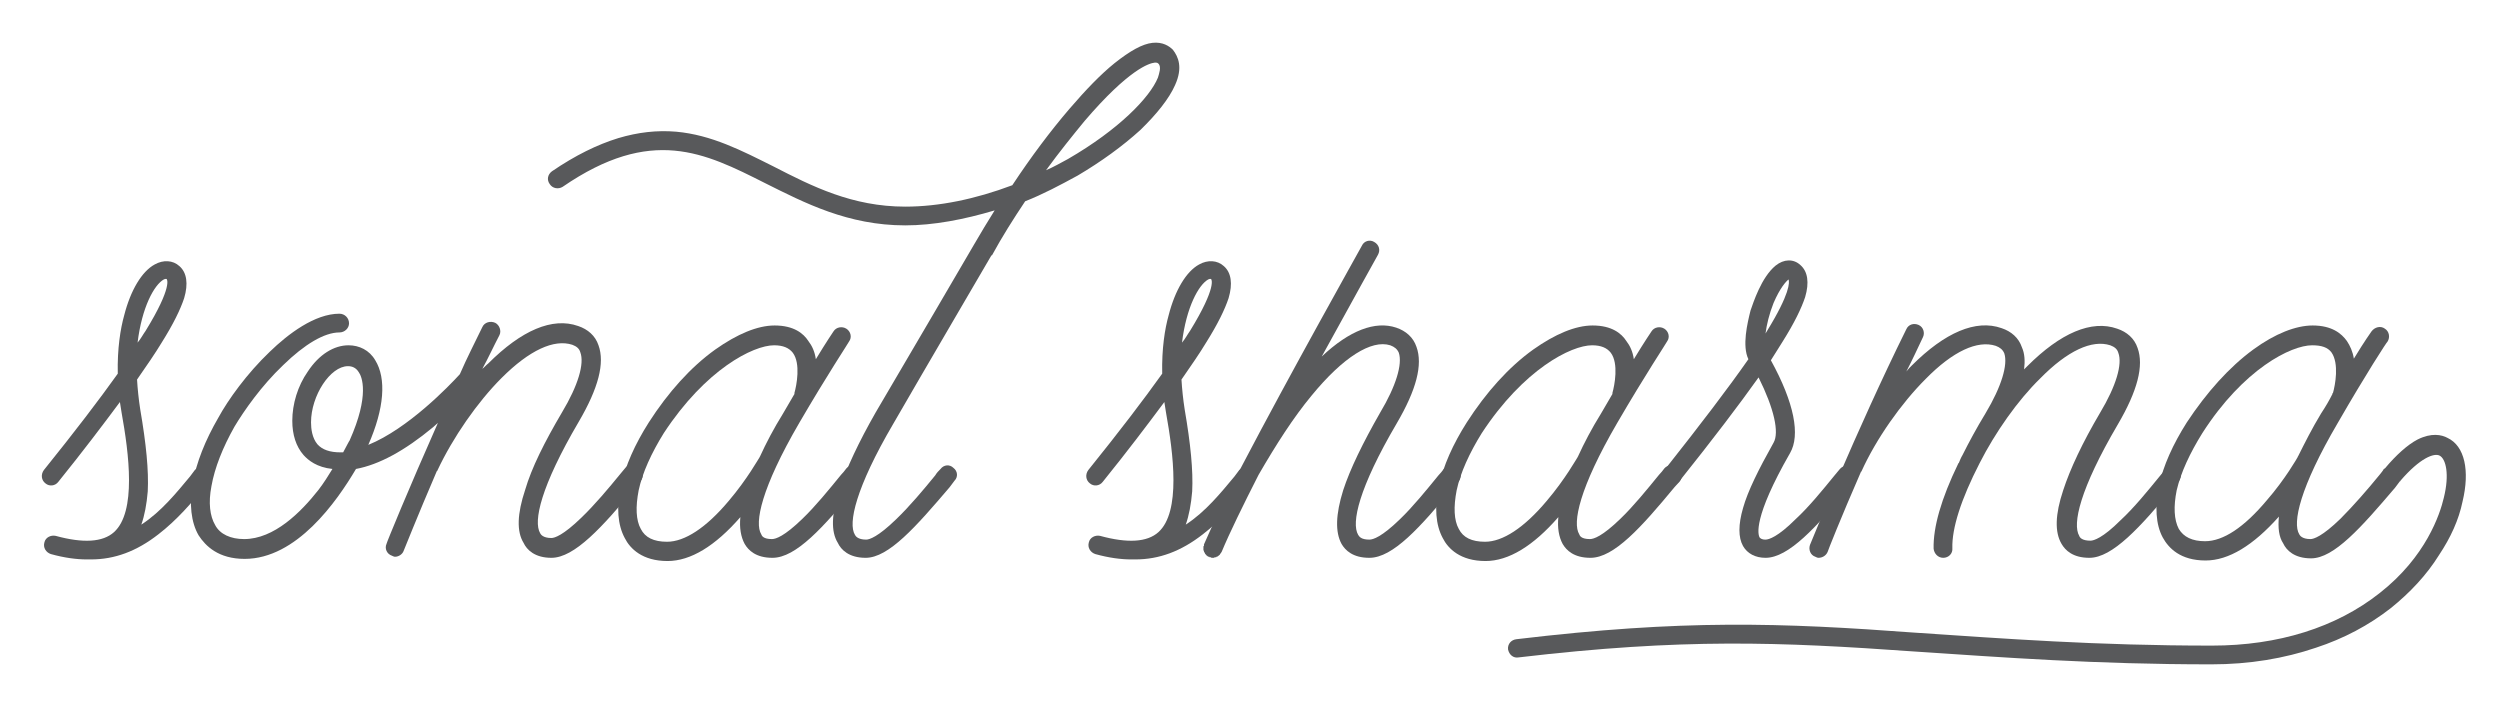
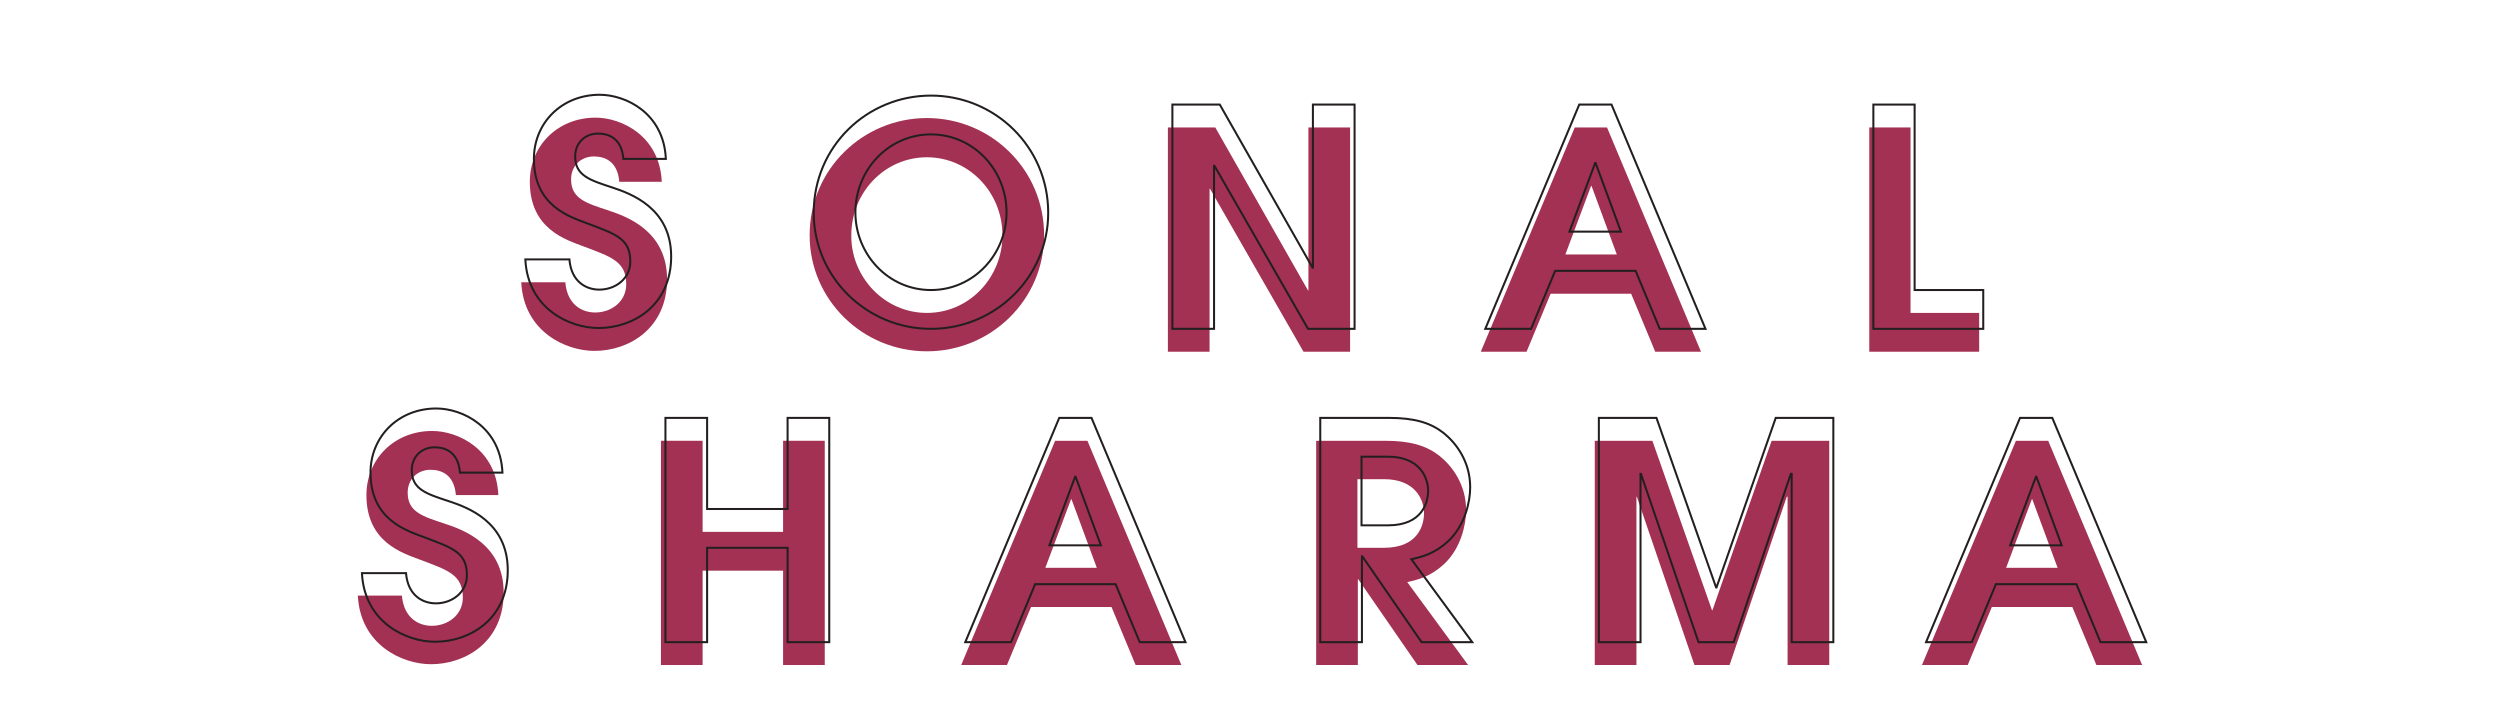
- <svg xmlns="http://www.w3.org/2000/svg" version="1.1" x="0px" y="0px" viewBox="0 0 467 133" enable-background="new 0 0 467 133" xml:space="preserve">
-   <g id="Layer_1">
-     <path fill="#58595B" d="M39.1,89.9c-0.3,0.3-0.6,0.7-0.9,1.1c-2.3,2.8-5.1,6.1-8.6,8.8c-4.1,3.2-8.2,4.7-12.6,4.7   c-0.1,0-0.2,0-0.3,0c-0.2,0-0.3,0-0.5,0c-1.9,0-4.2-0.3-6.7-1c-0.9-0.3-1.5-1.2-1.2-2.2c0.2-0.9,1.2-1.4,2.1-1.2   c5.1,1.4,8.8,1.2,10.9-0.7c4.2-3.8,2.8-14.6,1.4-22.4c-0.1-0.6-0.2-1.2-0.3-1.9c-3.2,4.3-6.9,9.2-11.5,14.9   c-0.6,0.8-1.7,0.9-2.4,0.3c-0.8-0.6-0.9-1.7-0.3-2.5c5.8-7.2,10.3-13.1,13.8-18c-0.1-4.7,0.5-8.4,1.2-10.9c1.2-4.7,3.3-8.2,5.7-9.5   c1.6-0.9,3.4-0.8,4.6,0.3c1.4,1.2,1.7,3.3,0.9,6c-0.7,2.1-2,4.8-4.2,8.3c-1.2,2-2.8,4.3-4.6,6.9c0.1,1.7,0.3,3.7,0.6,5.6   c1.1,6.4,1.6,11.4,1.4,15.3c-0.2,2.4-0.6,4.5-1.2,6.2c3.7-2.4,6.6-6,9.1-9c0.3-0.4,0.6-0.8,0.9-1.2c0.7-0.7,1.8-0.8,2.5-0.2   C39.7,87.9,39.8,89.1,39.1,89.9z M25.7,64c0.6-0.7,1-1.5,1.5-2.2c5.1-8.3,4-9.7,3.9-9.7c0,0,0,0-0.1,0c-0.1,0-0.2,0-0.4,0.1   C28.8,53.2,26.5,57.4,25.7,64z" />
-     <path fill="#58595B" d="M119.7,89.8c-0.4,0.4-0.7,0.8-1,1.2c-6.2,7.5-11.4,13.2-15.7,13.2c-3.1,0-4.6-1.5-5.2-2.8   c-1.3-2.1-1.2-5.4,0.3-9.9c1.2-4.1,3.6-8.9,6.9-14.5c3-5,4.2-9.1,3.4-11.2c-0.2-0.7-0.7-1.1-1.5-1.4c-3.4-1.1-8,1-13.2,6.2   c-4.5,4.5-9.1,11.1-12,17.3c0,0,0,0.1-0.1,0.1c-3.7,8.6-6.1,14.7-6.2,14.9c-0.2,0.6-0.9,1.1-1.6,1.1c-0.2,0-0.4-0.1-0.6-0.2   c-0.9-0.3-1.4-1.3-1-2.2c0-0.2,4.1-10.2,9.6-22.6c-0.3,0.3-0.6,0.5-0.9,0.8c-5.3,4.4-10.1,7-14.4,7.8c-3.6,6.1-11.1,16.8-20.8,16.8   c-4.9,0-7.3-2.4-8.6-4.4c-1.4-2.4-1.8-5.9-1.1-9.8c0.7-3.8,2.3-7.9,4.8-12.2c1.8-3.3,5.3-8.2,9.6-12.3c3.4-3.3,8.4-7.1,13-7.1   c1,0,1.8,0.8,1.8,1.8c0,0.9-0.8,1.7-1.8,1.7c-2.8,0-6.5,2.2-10.5,6.1c-4.1,3.9-7.3,8.5-9.1,11.5c-2.2,3.9-3.7,7.7-4.3,11.1   c-0.6,3.1-0.3,5.6,0.7,7.3c0.9,1.7,2.9,2.6,5.4,2.6c5.6,0,10.6-5,13.9-9.2c1-1.3,1.8-2.6,2.6-3.9c-2.9-0.3-4.5-1.6-5.4-2.6   c-1.4-1.6-2.1-3.8-2.1-6.4c0-3.1,1-6.5,2.9-9.2c2.1-3.2,4.9-4.9,7.6-4.9c2,0,3.9,0.9,5,2.8c2.1,3.4,1.7,9-1.3,15.8   c7.4-3,15.1-11,17.1-13.2c1.3-3,2.8-5.9,4.2-8.8c0.4-0.9,1.5-1.2,2.4-0.8c0.8,0.4,1.2,1.5,0.8,2.3c-1.1,2.1-2.1,4.3-3.2,6.3   c0.4-0.3,0.7-0.7,1.1-1c6.2-6.2,12-8.7,16.8-7c1.8,0.6,3.2,1.8,3.8,3.6c1.2,3.3,0,8-3.7,14.3c-7.1,12.1-8.5,18.6-7.2,20.8   c0.1,0.2,0.5,0.9,2.1,0.9c0.6,0,2.2-0.5,5.6-3.8c2.5-2.4,5.1-5.5,7.3-8.2c0.3-0.4,0.7-0.8,1-1.2c0.6-0.7,1.7-0.8,2.4-0.2   C120.2,87.9,120.3,89.1,119.7,89.8z M67,69.5c-0.5-0.8-1.2-1.1-2-1.1c-3.3,0-6.9,5.5-6.9,10.5c0,1.2,0.2,2.9,1.2,4.1   c0.9,1,2.3,1.5,4.3,1.5c0.2,0,0.3,0,0.5,0c0.7-1.3,1.1-2.1,1.2-2.2C69.1,73.8,67.6,70.3,67,69.5z" />
-     <path fill="#58595B" d="M161,89.9c-0.3,0.3-0.6,0.7-1,1.1c-6.2,7.5-11.3,13.2-15.7,13.2c-3.1,0-4.5-1.4-5.2-2.6c-0.7-1.3-1-3-0.8-5   c-4.7,5.4-9.3,8.2-13.6,8.2c-4.7,0-7-2.3-8-4.3c-1.3-2.4-1.6-5.8-0.7-9.7c0.8-3.8,2.6-7.8,5.2-11.9c3.6-5.6,7.8-10.3,12.4-13.6   c4.1-2.9,7.9-4.5,11.1-4.5c3.6,0,5.4,1.5,6.3,2.9c0.7,0.9,1.2,2,1.4,3.4c2-3.3,3.3-5.2,3.3-5.2c0.5-0.8,1.6-1,2.4-0.5   c0.8,0.5,1.1,1.6,0.5,2.4c0,0.1-4,6.1-9.3,15.2c-7.1,12.2-8.4,18.7-7.1,20.8c0.1,0.3,0.4,0.9,2,0.9c0.7,0,2.3-0.5,5.7-3.8   c2.4-2.3,5-5.5,7.2-8.2c0.4-0.4,0.7-0.8,1-1.2c0.6-0.7,1.7-0.8,2.5-0.2C161.5,87.9,161.6,89.1,161,89.9z M141.9,85.4   c0-0.1,0.1-0.1,0.1-0.2c1.1-2.4,2.5-5.1,4.3-8c0.7-1.2,1.4-2.4,2.1-3.6c0-0.1,0-0.1,0-0.2c0.4-1.4,1.2-5.5-0.3-7.5   c-0.7-0.9-1.8-1.4-3.5-1.4c-3.9,0-12.8,4.5-20.6,16.4c-2.3,3.7-4,7.4-4.7,10.7c-0.6,3.1-0.5,5.6,0.4,7.2c0.8,1.6,2.4,2.4,4.9,2.4   c3.3,0,7.3-2.6,11.5-7.6C139.6,89.5,141.8,85.5,141.9,85.4z" />
-     <path fill="#58595B" d="M219.5,15.9c-1.1,2.5-3.4,5.4-6.5,8.4c-3.3,3-7.3,5.9-11.7,8.5c-3.3,1.8-6.5,3.5-9.8,4.8   c-2.2,3.3-4.3,6.6-6.2,10.1c-0.1,0-0.1,0-0.1,0c-0.1,0.2-13,22.2-18.3,31.4c-7.1,12.1-8.5,18.7-7.2,20.8c0.1,0.2,0.5,0.9,2.1,0.9   c0.6,0,2.2-0.5,5.6-3.8c2.5-2.4,5.1-5.5,7.3-8.2c0.3-0.5,0.6-0.8,1-1.2c0.6-0.8,1.7-0.9,2.4-0.2c0.8,0.6,0.9,1.7,0.2,2.4   c-0.3,0.4-0.6,0.8-0.9,1.2c-6.3,7.4-11.4,13.2-15.7,13.2c-3.1,0-4.6-1.5-5.2-2.8c-1.3-2.1-1.2-5.4,0.3-9.9c1.3-4,3.6-8.9,6.8-14.5   c5.4-9.2,18.2-31,18.4-31.4c1.2-2.1,2.5-4.2,3.8-6.3c-5.7,1.7-11.4,2.8-16.7,2.8c-10.7,0-18.8-4.2-26.2-7.9   c-11.3-5.7-21.2-10.7-37.8,0.7c-0.8,0.5-1.9,0.3-2.4-0.5c-0.6-0.8-0.4-1.8,0.4-2.4c4.4-3,8.5-5,12.4-6.2c3.7-1.1,7.2-1.5,10.8-1.2   c6.6,0.6,12.2,3.5,18.2,6.5c7.2,3.7,14.7,7.5,24.6,7.5c6.3,0,13.1-1.4,20-4c3.5-5.3,7.1-10.1,10.7-14.3c3.1-3.6,5.8-6.4,8.4-8.5   c2.9-2.3,5.2-3.6,7.1-3.8c1.9-0.2,3.1,0.6,3.8,1.3C220.1,10.6,221,12.6,219.5,15.9z M216.4,11.9c-0.1-0.1-0.2-0.2-0.5-0.2   c-0.1,0-0.2,0-0.2,0c-1,0.1-4.8,1.2-13.1,10.9c-2.3,2.8-4.8,5.9-7.2,9.2c1.4-0.6,2.8-1.4,4.1-2.1c9.5-5.5,15.3-11.5,16.8-15.2   C216.5,13.8,217,12.5,216.4,11.9z" />
-     <path fill="#58595B" d="M234.2,89.9c-0.3,0.3-0.6,0.7-0.9,1.1c-2.3,2.8-5.1,6.1-8.6,8.8c-4.1,3.2-8.2,4.7-12.6,4.7   c-0.1,0-0.2,0-0.3,0c-0.2,0-0.3,0-0.5,0c-1.9,0-4.2-0.3-6.7-1c-0.9-0.3-1.5-1.2-1.2-2.2c0.2-0.9,1.2-1.4,2.1-1.2   c5.1,1.4,8.8,1.2,10.9-0.7c4.2-3.8,2.8-14.6,1.4-22.4c-0.1-0.6-0.2-1.2-0.3-1.9c-3.2,4.3-6.9,9.2-11.5,14.9   c-0.6,0.8-1.7,0.9-2.4,0.3c-0.8-0.6-0.9-1.7-0.3-2.5c5.8-7.2,10.3-13.1,13.8-18c-0.1-4.7,0.5-8.4,1.2-10.9c1.2-4.7,3.3-8.2,5.7-9.5   c1.6-0.9,3.4-0.8,4.6,0.3c1.4,1.2,1.7,3.3,0.9,6c-0.7,2.1-2,4.8-4.2,8.3c-1.2,2-2.8,4.3-4.6,6.9c0.1,1.7,0.3,3.7,0.6,5.6   c1.1,6.4,1.6,11.4,1.4,15.3c-0.2,2.4-0.6,4.5-1.2,6.2c3.7-2.4,6.6-6,9.1-9c0.3-0.4,0.6-0.8,0.9-1.2c0.7-0.7,1.8-0.8,2.5-0.2   C234.8,87.9,234.9,89.1,234.2,89.9z M220.8,64c0.6-0.7,1-1.5,1.5-2.2c5.1-8.3,4-9.7,3.9-9.7c0,0,0,0-0.1,0s-0.2,0-0.4,0.1   C223.9,53.2,221.6,57.4,220.8,64z" />
-     <path fill="#58595B" d="M272.5,89.9c-0.3,0.3-0.6,0.7-1,1.1c-6.2,7.5-11.3,13.2-15.7,13.2c-3.1,0-4.5-1.4-5.2-2.6   c-1.2-2.2-1.1-5.5,0.3-10c1.3-4,3.7-8.9,6.9-14.5c3-5,4.2-9.1,3.5-11.2c-0.3-0.7-0.8-1.1-1.6-1.4c-3.5-1.1-8.8,2.2-14.7,9.4   c-3.4,4.1-6.6,9.1-9.9,14.8c-2.9,5.7-5.4,10.8-6.9,14.4c-0.1,0.1-0.1,0.1-0.1,0.2c-0.1,0-0.1,0.1-0.1,0.1c-0.1,0.1-0.1,0.1-0.1,0.1   v0.1c-0.1,0-0.1,0-0.1,0.1c0,0,0,0-0.1,0v0.1c-0.1,0-0.1,0-0.1,0l-0.1,0.1c0,0-0.1,0-0.1,0.1h-0.1c0,0,0,0-0.1,0c0,0,0,0,0,0.1   c-0.1,0-0.2,0-0.3,0c-0.1,0.1-0.1,0.1-0.2,0.1c-0.1,0-0.1,0-0.2,0c0,0,0,0-0.1,0c0,0,0,0-0.1,0l-0.1-0.1c0,0,0,0-0.1,0   c0,0,0,0-0.1,0c-0.1,0-0.1-0.1-0.1-0.1h-0.1c-0.1,0-0.1,0-0.1,0c0-0.1-0.1-0.1-0.1-0.1s0,0-0.1,0c0-0.1,0-0.1,0-0.1h-0.1   c0-0.1,0-0.1-0.1-0.1c0,0,0,0,0-0.1h-0.1c0-0.1,0-0.1,0-0.1s-0.1,0-0.1-0.1s-0.1-0.1-0.1-0.1v-0.1c0,0,0,0,0-0.1   c-0.1,0-0.1,0-0.1,0c0-0.1,0-0.1,0-0.1v-0.1c0,0,0,0-0.1-0.1c0,0,0,0,0-0.1c0-0.1,0-0.1,0-0.1v-0.1v-0.1c0,0,0,0,0-0.1   c0,0,0,0,0-0.1c0-0.1,0-0.1,0-0.1c0-0.1,0-0.1,0.1-0.1v-0.1v-0.1c0,0,0,0,0-0.1c2.2-5.1,4.6-9.9,7-14.5c9.1-17.4,21.8-40,22.5-41.3   c0.4-0.9,1.5-1.2,2.3-0.7c0.9,0.5,1.2,1.5,0.7,2.4c-0.1,0.2-4.8,8.6-10.5,19c5.2-4.9,10-6.7,13.9-5.4c1.8,0.6,3.2,1.8,3.8,3.6   c1.2,3.3,0,8-3.7,14.3c-7.1,12.1-8.5,18.6-7.2,20.8c0.2,0.3,0.5,0.9,2.1,0.9c0.7,0,2.3-0.5,5.7-3.8c2.4-2.3,5-5.5,7.2-8.2   c0.4-0.4,0.7-0.8,1-1.2c0.6-0.7,1.7-0.8,2.5-0.2C273,87.9,273.1,89.1,272.5,89.9z" />
-     <path fill="#58595B" d="M313.8,89.9c-0.3,0.3-0.6,0.7-1,1.1c-6.2,7.5-11.3,13.2-15.7,13.2c-3.1,0-4.5-1.4-5.2-2.6   c-0.7-1.3-1-3-0.8-5c-4.7,5.4-9.3,8.2-13.6,8.2c-4.7,0-7-2.3-8-4.3c-1.3-2.4-1.6-5.8-0.7-9.7c0.8-3.8,2.6-7.8,5.2-11.9   c3.6-5.6,7.8-10.3,12.4-13.6c4.1-2.9,7.9-4.5,11.1-4.5c3.6,0,5.4,1.5,6.3,2.9c0.7,0.9,1.2,2,1.4,3.4c2-3.3,3.3-5.2,3.3-5.2   c0.5-0.8,1.6-1,2.4-0.5c0.8,0.5,1.1,1.6,0.5,2.4c0,0.1-4,6.1-9.3,15.2c-7.1,12.2-8.4,18.7-7.1,20.8c0.1,0.3,0.4,0.9,2,0.9   c0.7,0,2.3-0.5,5.7-3.8c2.4-2.3,5-5.5,7.2-8.2c0.4-0.4,0.7-0.8,1-1.2c0.6-0.7,1.7-0.8,2.5-0.2C314.3,87.9,314.4,89.1,313.8,89.9z    M294.7,85.4c0-0.1,0.1-0.1,0.1-0.2c1.1-2.4,2.5-5.1,4.3-8c0.7-1.2,1.4-2.4,2.1-3.6c0-0.1,0-0.1,0-0.2c0.4-1.4,1.2-5.5-0.3-7.5   c-0.7-0.9-1.8-1.4-3.5-1.4c-3.9,0-12.8,4.5-20.6,16.4c-2.3,3.7-4,7.4-4.7,10.7c-0.6,3.1-0.5,5.6,0.4,7.2c0.8,1.6,2.4,2.4,4.9,2.4   c3.3,0,7.3-2.6,11.5-7.6C292.4,89.5,294.6,85.5,294.7,85.4z" />
-     <path fill="#58595B" d="M346.5,89.9c-0.3,0.3-0.7,0.7-1,1.1c-6.2,7.5-11.4,13.2-15.7,13.2c-1.9,0-3.4-0.8-4.2-2.2   c-0.9-1.6-0.9-4,0-7.1c0.9-3.2,2.9-7.2,5.7-12.2c1.1-1.9,0.1-6.4-2.8-12.2c-3.7,5.2-8.5,11.5-14.8,19.4c-0.6,0.8-1.7,0.9-2.4,0.3   c-0.8-0.6-0.9-1.7-0.3-2.5c6.8-8.6,11.9-15.3,15.6-20.6c-1.2-2.5-0.2-6.7,0.4-9.1c0.5-1.4,2-6.2,4.7-8.4c1.5-1.2,3.3-1.3,4.6-0.1   c1.4,1.2,1.7,3.3,0.9,6c-0.7,2.1-2,4.8-4.2,8.3c-0.6,1-1.4,2.2-2.2,3.5c4.4,8,5.5,14,3.6,17.3c-7,12.2-6,15.3-5.7,15.8   c0.1,0.1,0.3,0.4,1.1,0.4c0.6,0,2.3-0.5,5.6-3.8c2.5-2.3,5.1-5.5,7.3-8.2c0.3-0.4,0.7-0.8,1-1.2c0.6-0.7,1.7-0.8,2.5-0.2   C347,87.9,347.1,89.1,346.5,89.9z M330.1,61.8c4.3-7,4.2-9.1,4-9.6c-0.5,0.4-1.6,1.6-2.8,4.4c-0.8,2-1.3,4.1-1.5,5.7   C329.9,62.1,330,62,330.1,61.8z" />
-     <path fill="#58595B" d="M407,89.9c-0.3,0.3-0.7,0.7-1,1.1c-6.2,7.5-11.4,13.2-15.7,13.2c-3.1,0-4.5-1.4-5.2-2.6   c-1.3-2.2-1.2-5.5,0.3-10c1.3-4,3.6-8.9,6.9-14.5c3-5,4.2-9.1,3.4-11.2c-0.2-0.7-0.7-1.1-1.5-1.4c-3.4-1.1-8,1-13.1,6.2   c-4.2,4.1-8.4,10.1-11.3,15.8c-3.5,6.8-5.2,12.2-5.1,15.9c0.1,1-0.7,1.8-1.7,1.8s-1.7-0.8-1.8-1.7c-0.1-4,1.4-9.3,4.6-15.9   c0-0.1,0.1-0.1,0.1-0.1c0.2-0.5,0.4-1,0.7-1.5c1.2-2.4,2.6-5,4.3-7.8c3-5,4.2-9.1,3.5-11.2c-0.3-0.7-0.8-1.1-1.6-1.4   c-3.4-1.1-8,1-13.1,6.2c-4.5,4.5-9.2,11.1-12,17.3c-0.1,0-0.1,0.1-0.1,0.1c-3.8,8.7-6.2,14.8-6.2,14.9c-0.3,0.7-1,1.1-1.7,1.1   c-0.2,0-0.4-0.1-0.6-0.2c-0.9-0.3-1.3-1.3-1-2.2c0.1-0.2,8.6-21.3,18-40.3c0.4-0.9,1.4-1.2,2.3-0.8c0.9,0.4,1.2,1.5,0.8,2.3   c-1,2.1-2,4.3-3.1,6.4c0.3-0.4,0.7-0.8,1-1.1c6.2-6.2,12-8.7,16.8-7c1.8,0.6,3.2,1.8,3.8,3.6c0.5,1.1,0.6,2.5,0.4,4.1   c0.2-0.2,0.4-0.4,0.6-0.6c6.2-6.2,12-8.7,16.8-7c1.8,0.6,3.2,1.8,3.8,3.6c1.2,3.3,0,8-3.7,14.3c-7.1,12.1-8.5,18.6-7.2,20.8   c0.1,0.3,0.5,0.9,2.1,0.9c0.6,0,2.3-0.5,5.6-3.8c2.5-2.3,5.1-5.5,7.3-8.2c0.3-0.4,0.7-0.8,1-1.2c0.6-0.7,1.7-0.8,2.5-0.2   C407.5,87.9,407.6,89.1,407,89.9z" />
-     <path fill="#58595B" d="M460,93.7c-0.7,3.4-2.2,6.7-4.4,10c-2.3,3.7-5.4,7-9,9.9c-4.1,3.2-8.8,5.7-14,7.4c-5.9,2-12.4,3.1-19.5,3.1   c-21.8,0-38.9-1.3-55.5-2.4c-25.3-1.8-43.2-2.5-73.9,1.1c-1,0.2-1.8-0.5-2-1.5c-0.1-1,0.6-1.8,1.6-1.9c31.1-3.7,49.1-3.1,74.7-1.2   c16.5,1.1,33.5,2.4,55.2,2.4c12.4,0,23.2-3.4,31.3-9.8c8.7-6.8,11.3-14.8,12-17.8c1.1-4.4,0.4-7.3-0.8-7.9c-1-0.5-3.6,0.4-7.3,4.7   c0,0.1,0,0.1-0.1,0.1c-0.3,0.4-0.6,0.8-0.9,1.2c-6.3,7.4-11.4,13.2-15.7,13.2c-3.1,0-4.6-1.5-5.2-2.8c-0.8-1.2-1-2.9-0.8-5   c-4.8,5.4-9.4,8.2-13.7,8.2c-4.7,0-6.9-2.3-8-4.3c-1.3-2.4-1.5-5.8-0.7-9.7c0.8-3.7,2.6-7.7,5.2-11.8c3.7-5.6,7.9-10.3,12.4-13.6   c4.1-3,8-4.5,11.1-4.5c3.6,0,5.4,1.5,6.4,2.9c0.6,0.9,1.1,2,1.3,3.3c2-3.3,3.3-5.1,3.3-5.1c0.6-0.8,1.7-1.1,2.5-0.5   c0.8,0.5,1,1.6,0.5,2.4c-0.1,0-4,6-9.3,15.2c-7.1,12.1-8.5,18.7-7.2,20.8c0.1,0.2,0.5,0.9,2.1,0.9c0.6,0,2.2-0.5,5.6-3.8   c2.4-2.4,5.1-5.5,7.3-8.2c0.3-0.4,0.6-0.7,0.8-1.1c0.1,0,0.1-0.1,0.2-0.1c2.1-2.5,4.2-4.4,6.1-5.4c2.6-1.3,4.5-0.9,5.6-0.3   C460.4,83.3,461.4,87.9,460,93.7z M429.2,85.4c0-0.1,0.1-0.2,0.1-0.2c1.2-2.4,2.6-5.2,4.3-8c0.8-1.2,1.5-2.4,2.1-3.6   c0-0.1,0-0.2,0.1-0.2c0.4-1.4,1.2-5.5-0.3-7.6c-0.7-0.9-1.8-1.3-3.6-1.3c-3.9,0-12.8,4.4-20.5,16.4c-2.3,3.7-4,7.3-4.8,10.7   c-0.6,3-0.5,5.5,0.4,7.2c0.9,1.5,2.5,2.3,4.9,2.3c3.4,0,7.3-2.6,11.5-7.6C426.9,89.5,429.2,85.4,429.2,85.4z" />
-   </g>
+ <svg xmlns="http://www.w3.org/2000/svg" version="1.1" id="Layer_1" x="0px" y="0px" viewBox="0 303 612 176" enable-background="new 0 303 612 176" xml:space="preserve">
  <g id="Layer_2">
</g>
+   <g>
+     <g>
+       <path fill="#A33153" d="M138.4,372.2c0.5,5.5,4.2,7.3,7.3,7.3c4,0,7.6-2.7,7.6-6.9c0-5.6-3.6-6.7-10.5-9.3    c-4.2-1.6-13.1-4.2-13.1-15.8c0-8.8,6.8-15.7,16.1-15.7c6.4,0,15.7,4.5,16.2,15.7h-10.4c-0.4-4.9-3.4-6.2-6.2-6.2    c-3.2,0-5.6,2.3-5.6,5.6c0,4.7,3.6,5.8,9.1,7.6c4.5,1.5,14.4,5,14.4,16.9c0,11.9-9.2,17.5-17.8,17.5c-7,0-17.3-4.7-17.9-16.8    H138.4z" />
+       <path fill="none" stroke="#231F20" stroke-width="0.5" stroke-miterlimit="10" d="M139.4,366.6c0.5,5.5,4.2,7.3,7.3,7.3    c4,0,7.6-2.7,7.6-6.9c0-5.6-3.6-6.7-10.5-9.3c-4.2-1.6-13.1-4.2-13.1-15.8c0-8.8,6.8-15.7,16.1-15.7c6.4,0,15.7,4.5,16.2,15.7    h-10.4c-0.4-4.9-3.4-6.2-6.2-6.2c-3.2,0-5.6,2.3-5.6,5.6c0,4.7,3.6,5.8,9.1,7.6c4.5,1.5,14.4,5,14.4,16.9    c0,11.9-9.2,17.5-17.8,17.5c-7,0-17.3-4.7-17.9-16.8H139.4z" />
+     </g>
+     <g>
+       <path fill="#A33153" d="M226.9,331.9c15.6,0,28.7,12.5,28.7,28.7c0,15.7-12.9,28.4-28.7,28.4s-28.7-12.7-28.7-28.4    C198.2,344.4,211.3,331.9,226.9,331.9z M226.9,379.6c10.5,0,18.5-8.8,18.5-19c0-10.5-8.2-19.1-18.5-19.1    c-10.3,0-18.5,8.6-18.5,19.1C208.3,370.7,216.4,379.6,226.9,379.6z" />
+       <path fill="none" stroke="#231F20" stroke-width="0.5" stroke-miterlimit="10" d="M227.9,326.4c15.6,0,28.7,12.5,28.7,28.7    c0,15.7-12.9,28.4-28.7,28.4s-28.7-12.7-28.7-28.4C199.2,338.8,212.3,326.4,227.9,326.4z M227.9,374c10.5,0,18.5-8.8,18.5-19    c0-10.5-8.2-19.1-18.5-19.1c-10.3,0-18.5,8.6-18.5,19.1C209.4,365.2,217.4,374,227.9,374z" />
+     </g>
+     <g>
+       <path fill="#A33153" d="M285.9,334.2h11.6l22.7,39.9h0.1v-39.9h10.2v54.9h-11.4l-22.9-39.9h-0.1v39.9h-10.2V334.2z" />
+       <path fill="none" stroke="#231F20" stroke-width="0.5" stroke-miterlimit="10" d="M287,328.6h11.6l22.7,39.9h0.1v-39.9h10.2v54.9    h-11.4l-22.9-39.9h-0.1v39.9H287V328.6z" />
+     </g>
+     <g>
+       <path fill="#A33153" d="M385.5,334.2h7.9l23,54.9h-11.2l-5.9-14.2h-19.7l-5.9,14.2h-11.2L385.5,334.2z M383.2,365.3h12.6    l-6.2-16.8h-0.1L383.2,365.3z" />
+       <path fill="none" stroke="#231F20" stroke-width="0.5" stroke-miterlimit="10" d="M386.6,328.6h7.9l23,54.9h-11.2l-5.9-14.2h-19.7    l-5.9,14.2h-11.2L386.6,328.6z M384.2,359.7h12.6l-6.2-16.8h-0.1L384.2,359.7z" />
+     </g>
+     <g>
+       <path fill="#A33153" d="M457.5,334.2h10.2v45.4h16.8v9.5h-26.9V334.2z" />
+       <path fill="none" stroke="#231F20" stroke-width="0.5" stroke-miterlimit="10" d="M458.5,328.6h10.2V374h16.8v9.5h-26.9V328.6z" />
+     </g>
+   </g>
+   <g>
+     <g>
+       <path fill="#A33153" d="M98.4,448.9c0.5,5.5,4.2,7.3,7.3,7.3c4,0,7.6-2.7,7.6-6.9c0-5.6-3.6-6.7-10.5-9.3    c-4.2-1.6-13.1-4.2-13.1-15.8c0-8.8,6.8-15.7,16.1-15.7c6.4,0,15.7,4.5,16.2,15.7h-10.4c-0.4-4.9-3.4-6.2-6.2-6.2    c-3.2,0-5.6,2.3-5.6,5.6c0,4.7,3.6,5.8,9.1,7.6c4.5,1.5,14.4,5,14.4,16.9c0,11.9-9.2,17.5-17.8,17.5c-7,0-17.3-4.7-17.9-16.8H98.4    z" />
+       <path fill="none" stroke="#231F20" stroke-width="0.5" stroke-miterlimit="10" d="M99.4,443.4c0.5,5.5,4.2,7.3,7.3,7.3    c4,0,7.6-2.7,7.6-6.9c0-5.6-3.6-6.7-10.5-9.3c-4.2-1.6-13.1-4.2-13.1-15.8c0-8.8,6.8-15.7,16.1-15.7c6.4,0,15.7,4.5,16.2,15.7    h-10.4c-0.4-4.9-3.4-6.2-6.2-6.2c-3.2,0-5.6,2.3-5.6,5.6c0,4.7,3.6,5.8,9.1,7.6c4.5,1.5,14.4,5,14.4,16.9    c0,11.9-9.2,17.5-17.8,17.5c-7,0-17.3-4.7-17.9-16.8H99.4z" />
+     </g>
+     <g>
+       <path fill="#A33153" d="M161.9,410.9H172v22.3h19.7v-22.3h10.2v54.9h-10.2v-23.1H172v23.1h-10.2V410.9z" />
+       <path fill="none" stroke="#231F20" stroke-width="0.5" stroke-miterlimit="10" d="M162.9,405.3h10.2v22.3h19.7v-22.3h10.2v54.9    h-10.2v-23.1h-19.7v23.1h-10.2V405.3z" />
+     </g>
+     <g>
+       <path fill="#A33153" d="M258.3,410.9h7.9l23,54.9H278l-5.9-14.2h-19.7l-5.9,14.2h-11.2L258.3,410.9z M255.9,442h12.6l-6.2-16.8    h-0.1L255.9,442z" />
+       <path fill="none" stroke="#231F20" stroke-width="0.5" stroke-miterlimit="10" d="M259.3,405.3h7.9l23,54.9H279l-5.9-14.2h-19.7    l-5.9,14.2h-11.2L259.3,405.3z M256.9,436.5h12.6l-6.2-16.8h-0.1L256.9,436.5z" />
+     </g>
+     <g>
+       <path fill="#A33153" d="M322.1,410.9H339c6.3,0,10.2,1.2,13.4,3.7c3.1,2.5,6.5,7,6.5,13.3c0,3.6-1.3,9.3-5.3,13.1    c-3.3,3.1-6.4,3.9-9.1,4.5l14.9,20.3H347l-14.5-21h-0.1v21h-10.2V410.9z M332.3,437.1h6.5c8.4,0,9.8-5.6,9.8-8.5    c0-3-1.9-8.3-9.8-8.3h-6.5V437.1z" />
+       <path fill="none" stroke="#231F20" stroke-width="0.5" stroke-miterlimit="10" d="M323.2,405.3H340c6.3,0,10.2,1.2,13.4,3.7    c3.1,2.5,6.5,7,6.5,13.3c0,3.6-1.3,9.3-5.3,13.1c-3.3,3.1-6.4,3.9-9.1,4.5l14.9,20.3H348l-14.5-21h-0.1v21h-10.2V405.3z     M333.3,431.6h6.5c8.4,0,9.8-5.6,9.8-8.5c0-3-1.9-8.3-9.8-8.3h-6.5V431.6z" />
+     </g>
+     <g>
+       <path fill="#A33153" d="M390.4,410.9h14.1l14.6,41.5h0.1l14.5-41.5h14.1v54.9h-10.2v-41.2h-0.1h-0.1l-14,41.2h-8.6l-14.1-41.2    h-0.1v41.2h-10.2V410.9z" />
+       <path fill="none" stroke="#231F20" stroke-width="0.5" stroke-miterlimit="10" d="M391.4,405.3h14.1l14.6,41.5h0.1l14.5-41.5h14.1    v54.9h-10.2V419h-0.1h-0.1l-14,41.2h-8.6L401.7,419h-0.1v41.2h-10.2V405.3z" />
+     </g>
+     <g>
+       <path fill="#A33153" d="M493.5,410.9h7.9l23,54.9h-11.2l-5.9-14.2h-19.7l-5.9,14.2h-11.2L493.5,410.9z M491.1,442h12.6l-6.2-16.8    h-0.1L491.1,442z" />
+       <path fill="none" stroke="#231F20" stroke-width="0.5" stroke-miterlimit="10" d="M494.5,405.3h7.9l23,54.9h-11.2l-5.9-14.2h-19.7    l-5.9,14.2h-11.2L494.5,405.3z M492.1,436.5h12.6l-6.2-16.8h-0.1L492.1,436.5z" />
+     </g>
+   </g>
</svg>
